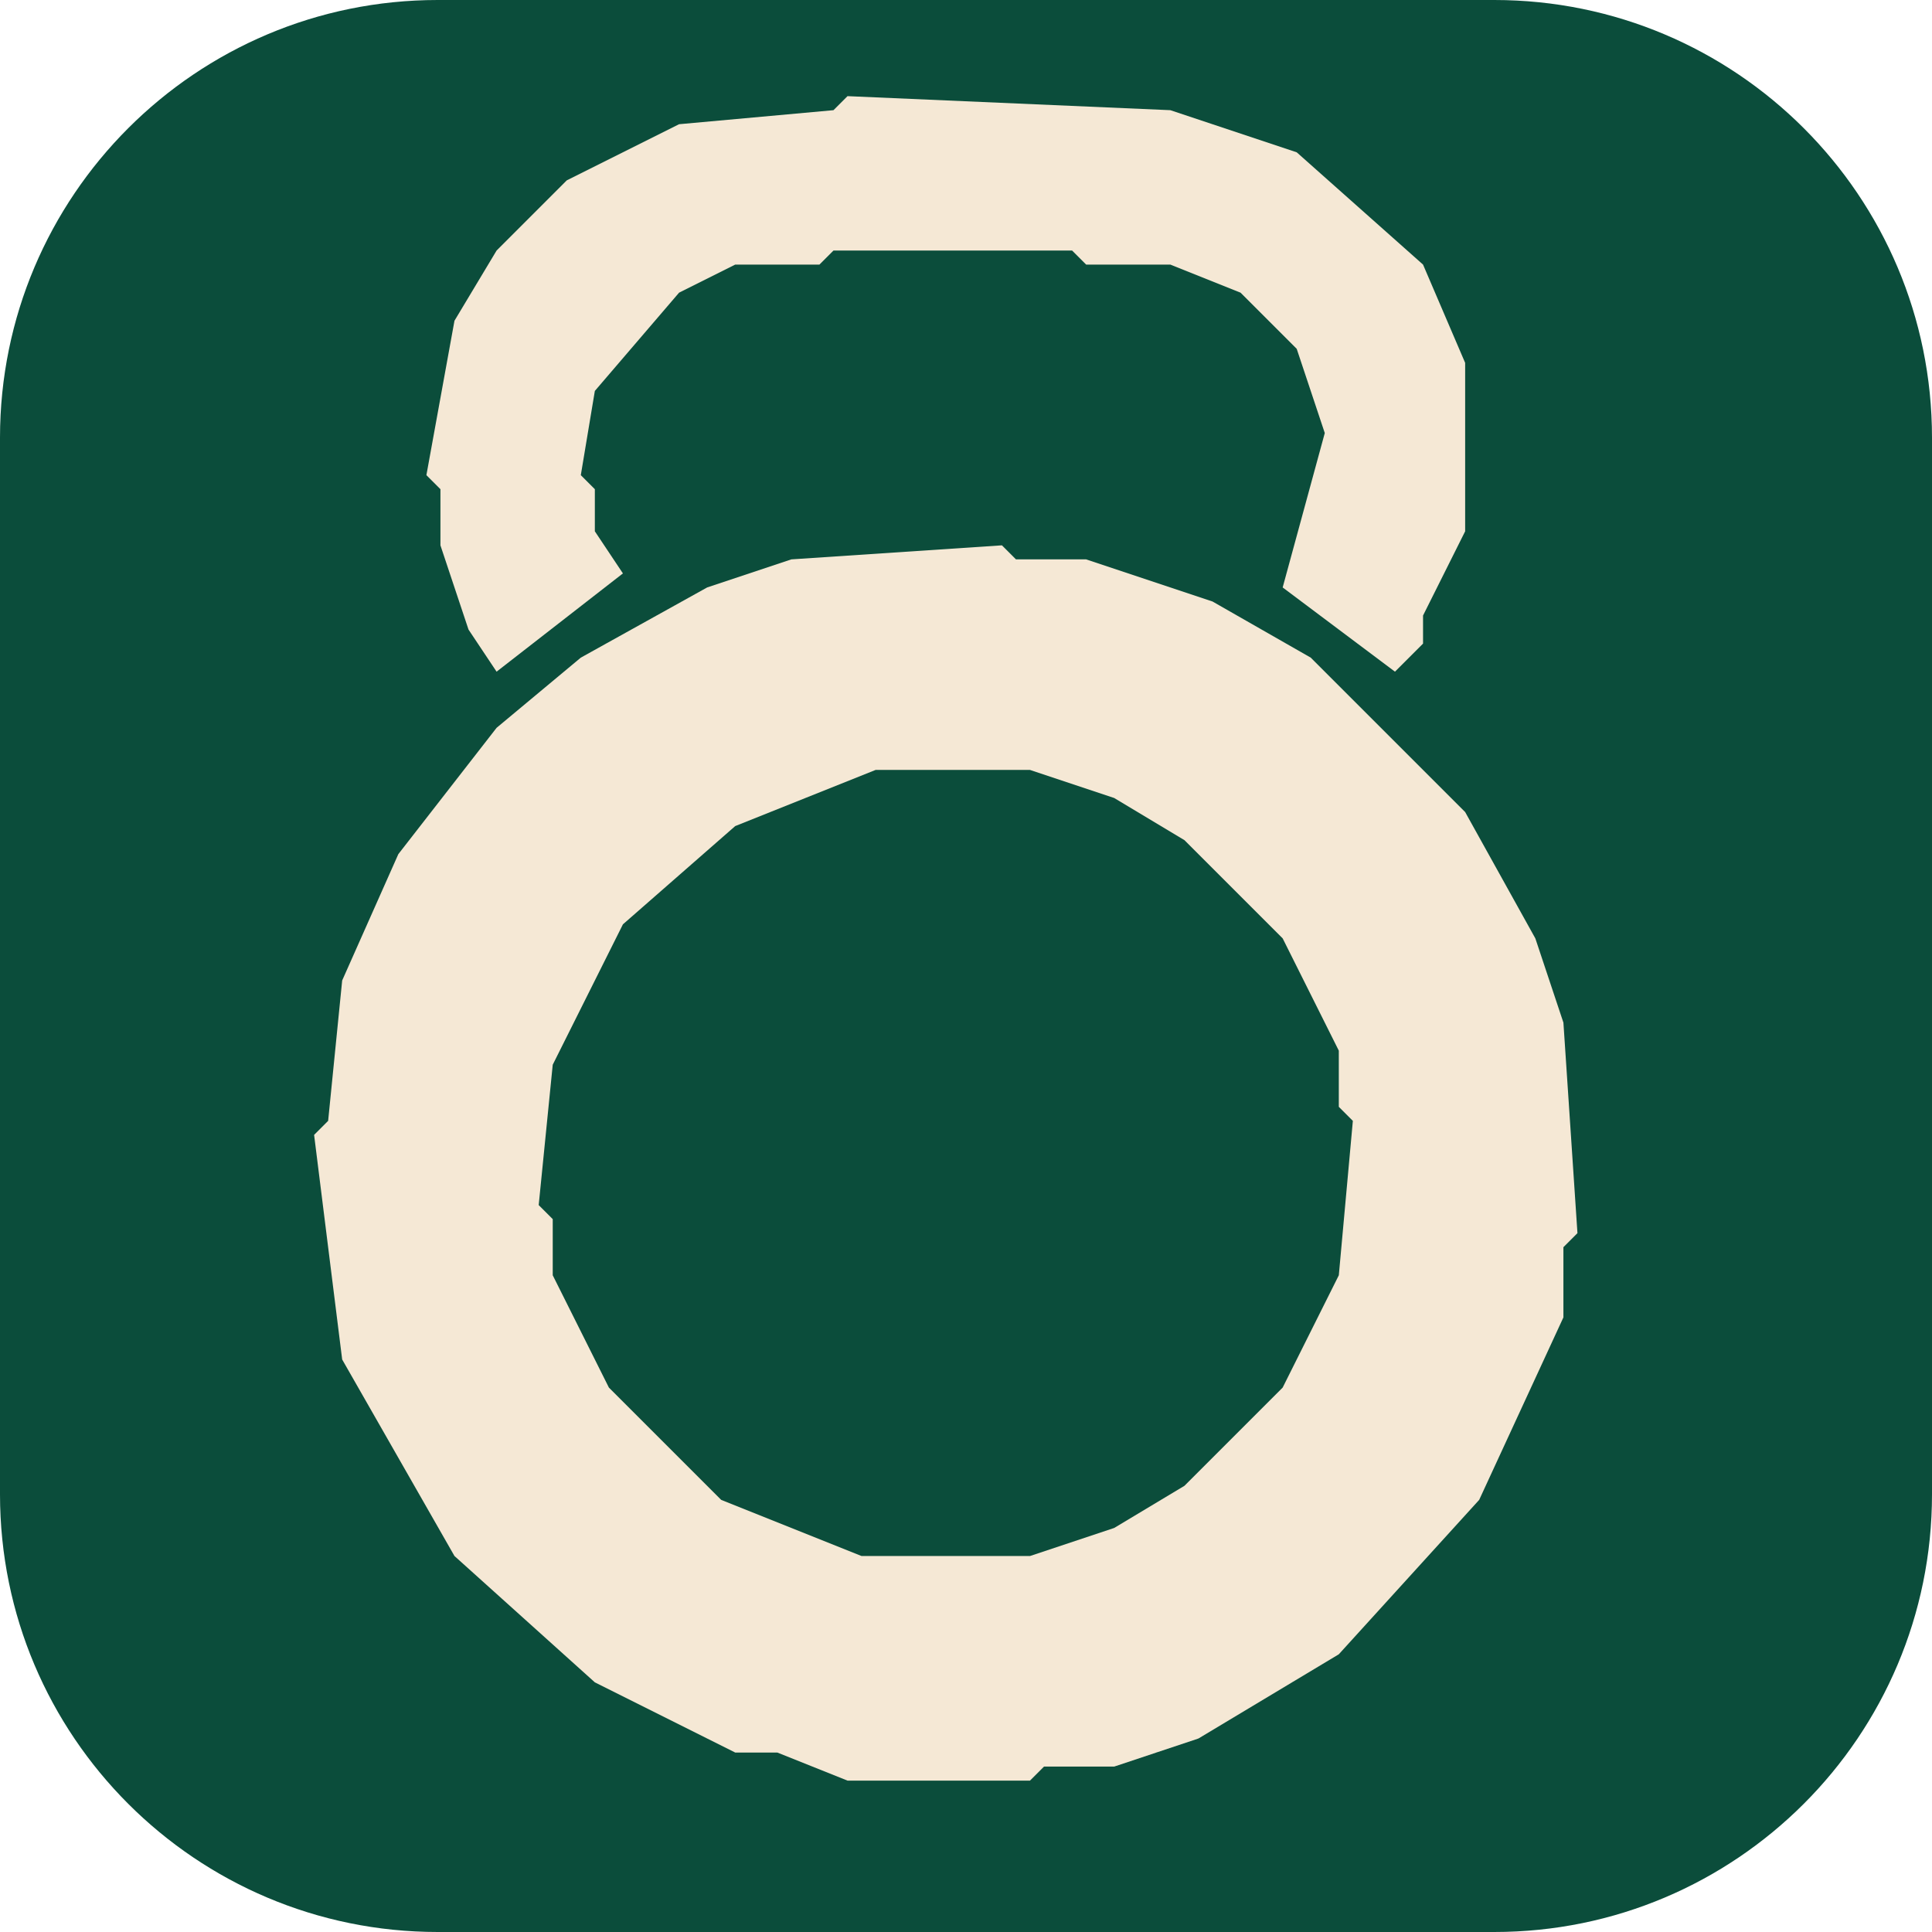
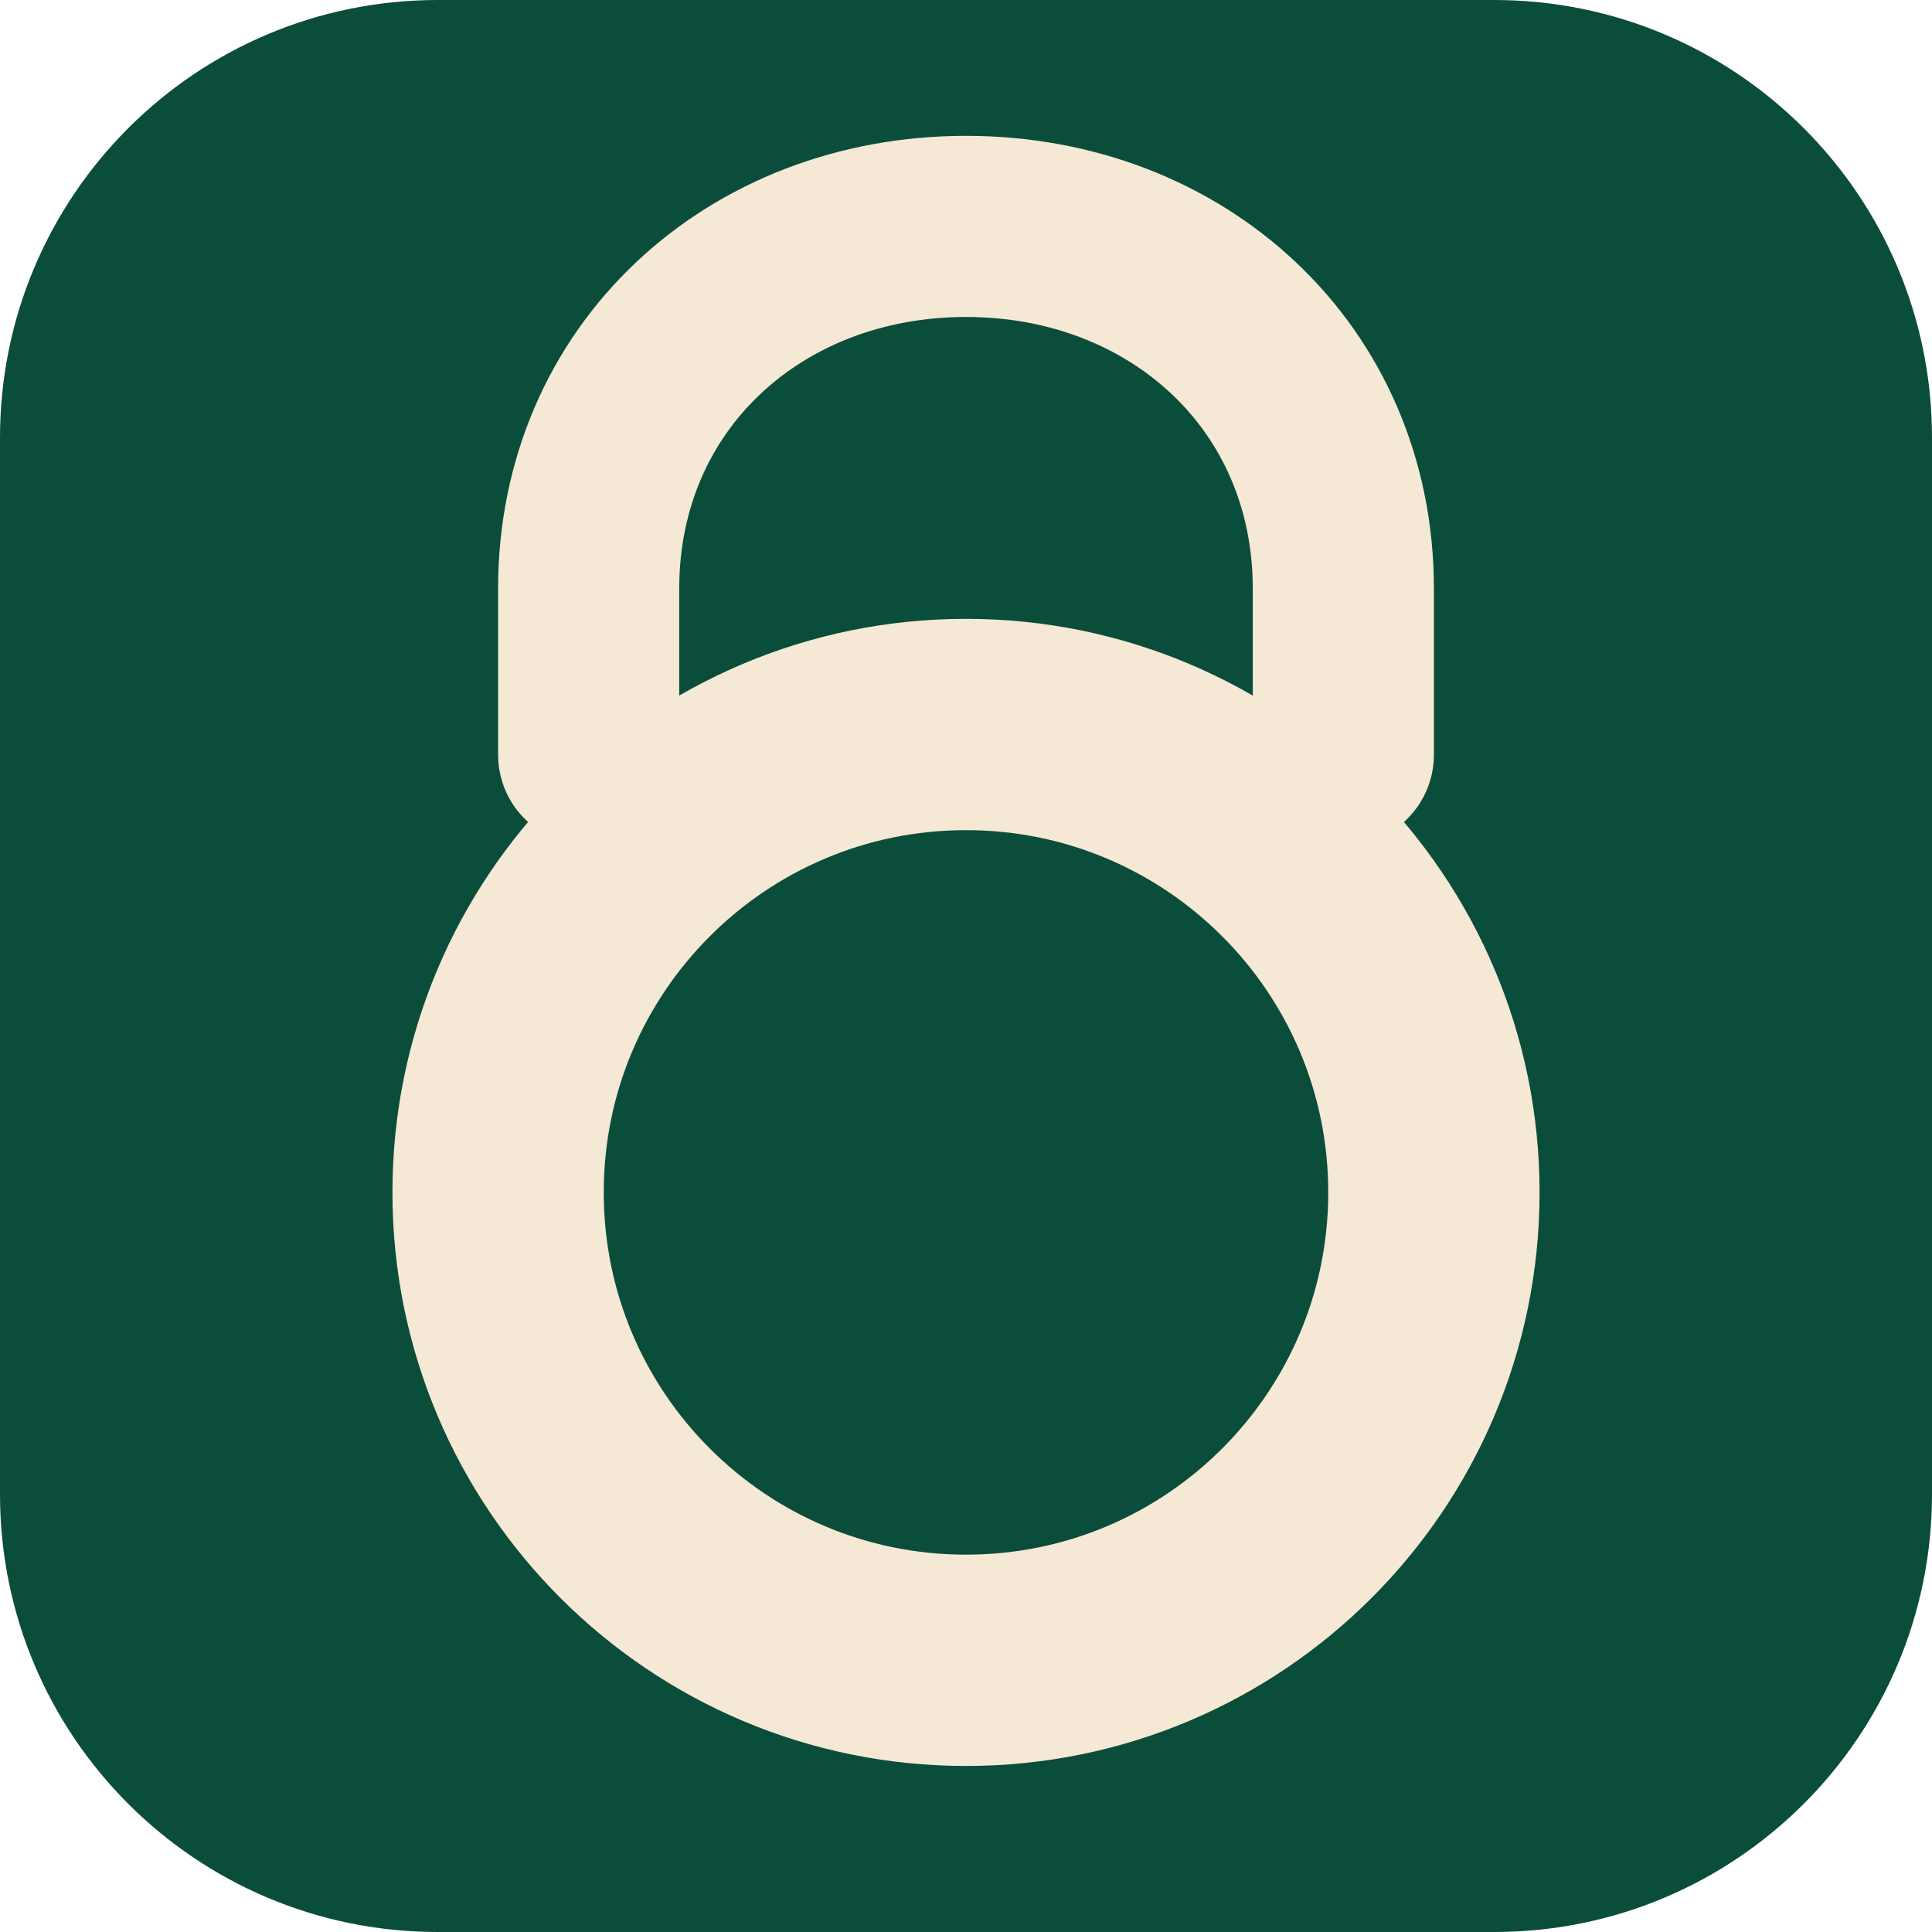
- <svg xmlns="http://www.w3.org/2000/svg" viewBox="0 0 128 128">
+ <svg xmlns="http://www.w3.org/2000/svg" viewBox="0 0 128 128" role="img" aria-label="STÉROÏDE">
  <rect width="128" height="128" rx="29" fill="#0B4D3B" />
-   <path transform="translate(5 -2) scale(.93)" fill="#F5E8D5" fill-rule="evenodd" d="M51,42 45,44 36,49 30,54 23,63 19,72 18,82 17,83 19,99 27,113 37,122 47,127 50,127 55,129 68,129 69,128 74,128 80,126 90,120 100,109 106,96 106,91 107,90 106,75 104,69 99,60 88,49 81,45 72,42 67,42 66,41Z M57,57 68,57 74,59 79,62 86,69 90,77 90,81 91,82 90,93 86,101 79,108 74,111 68,113 56,113 46,109 38,101 34,93 34,89 33,88 34,78 39,68 47,61Z M27,25 25,36 26,37 26,41 28,47 30,50 39,43 37,40 37,37 36,36 37,30 43,23 47,21 53,21 54,20 71,20 72,21 78,21 83,23 87,27 89,33 86,44 94,50 96,48 96,46 99,40 99,28 96,21 87,13 78,10 55,9 54,10 43,11 35,15 30,20Z" />
+   <path d="M39 50V39c0-14 11-24 25-24s25 10 25 24v11" fill="none" stroke="#F5E8D5" stroke-width="12" stroke-linecap="round" />
+   <circle cx="64" cy="79" r="31" fill="none" stroke="#F5E8D5" stroke-width="14" />
</svg>
